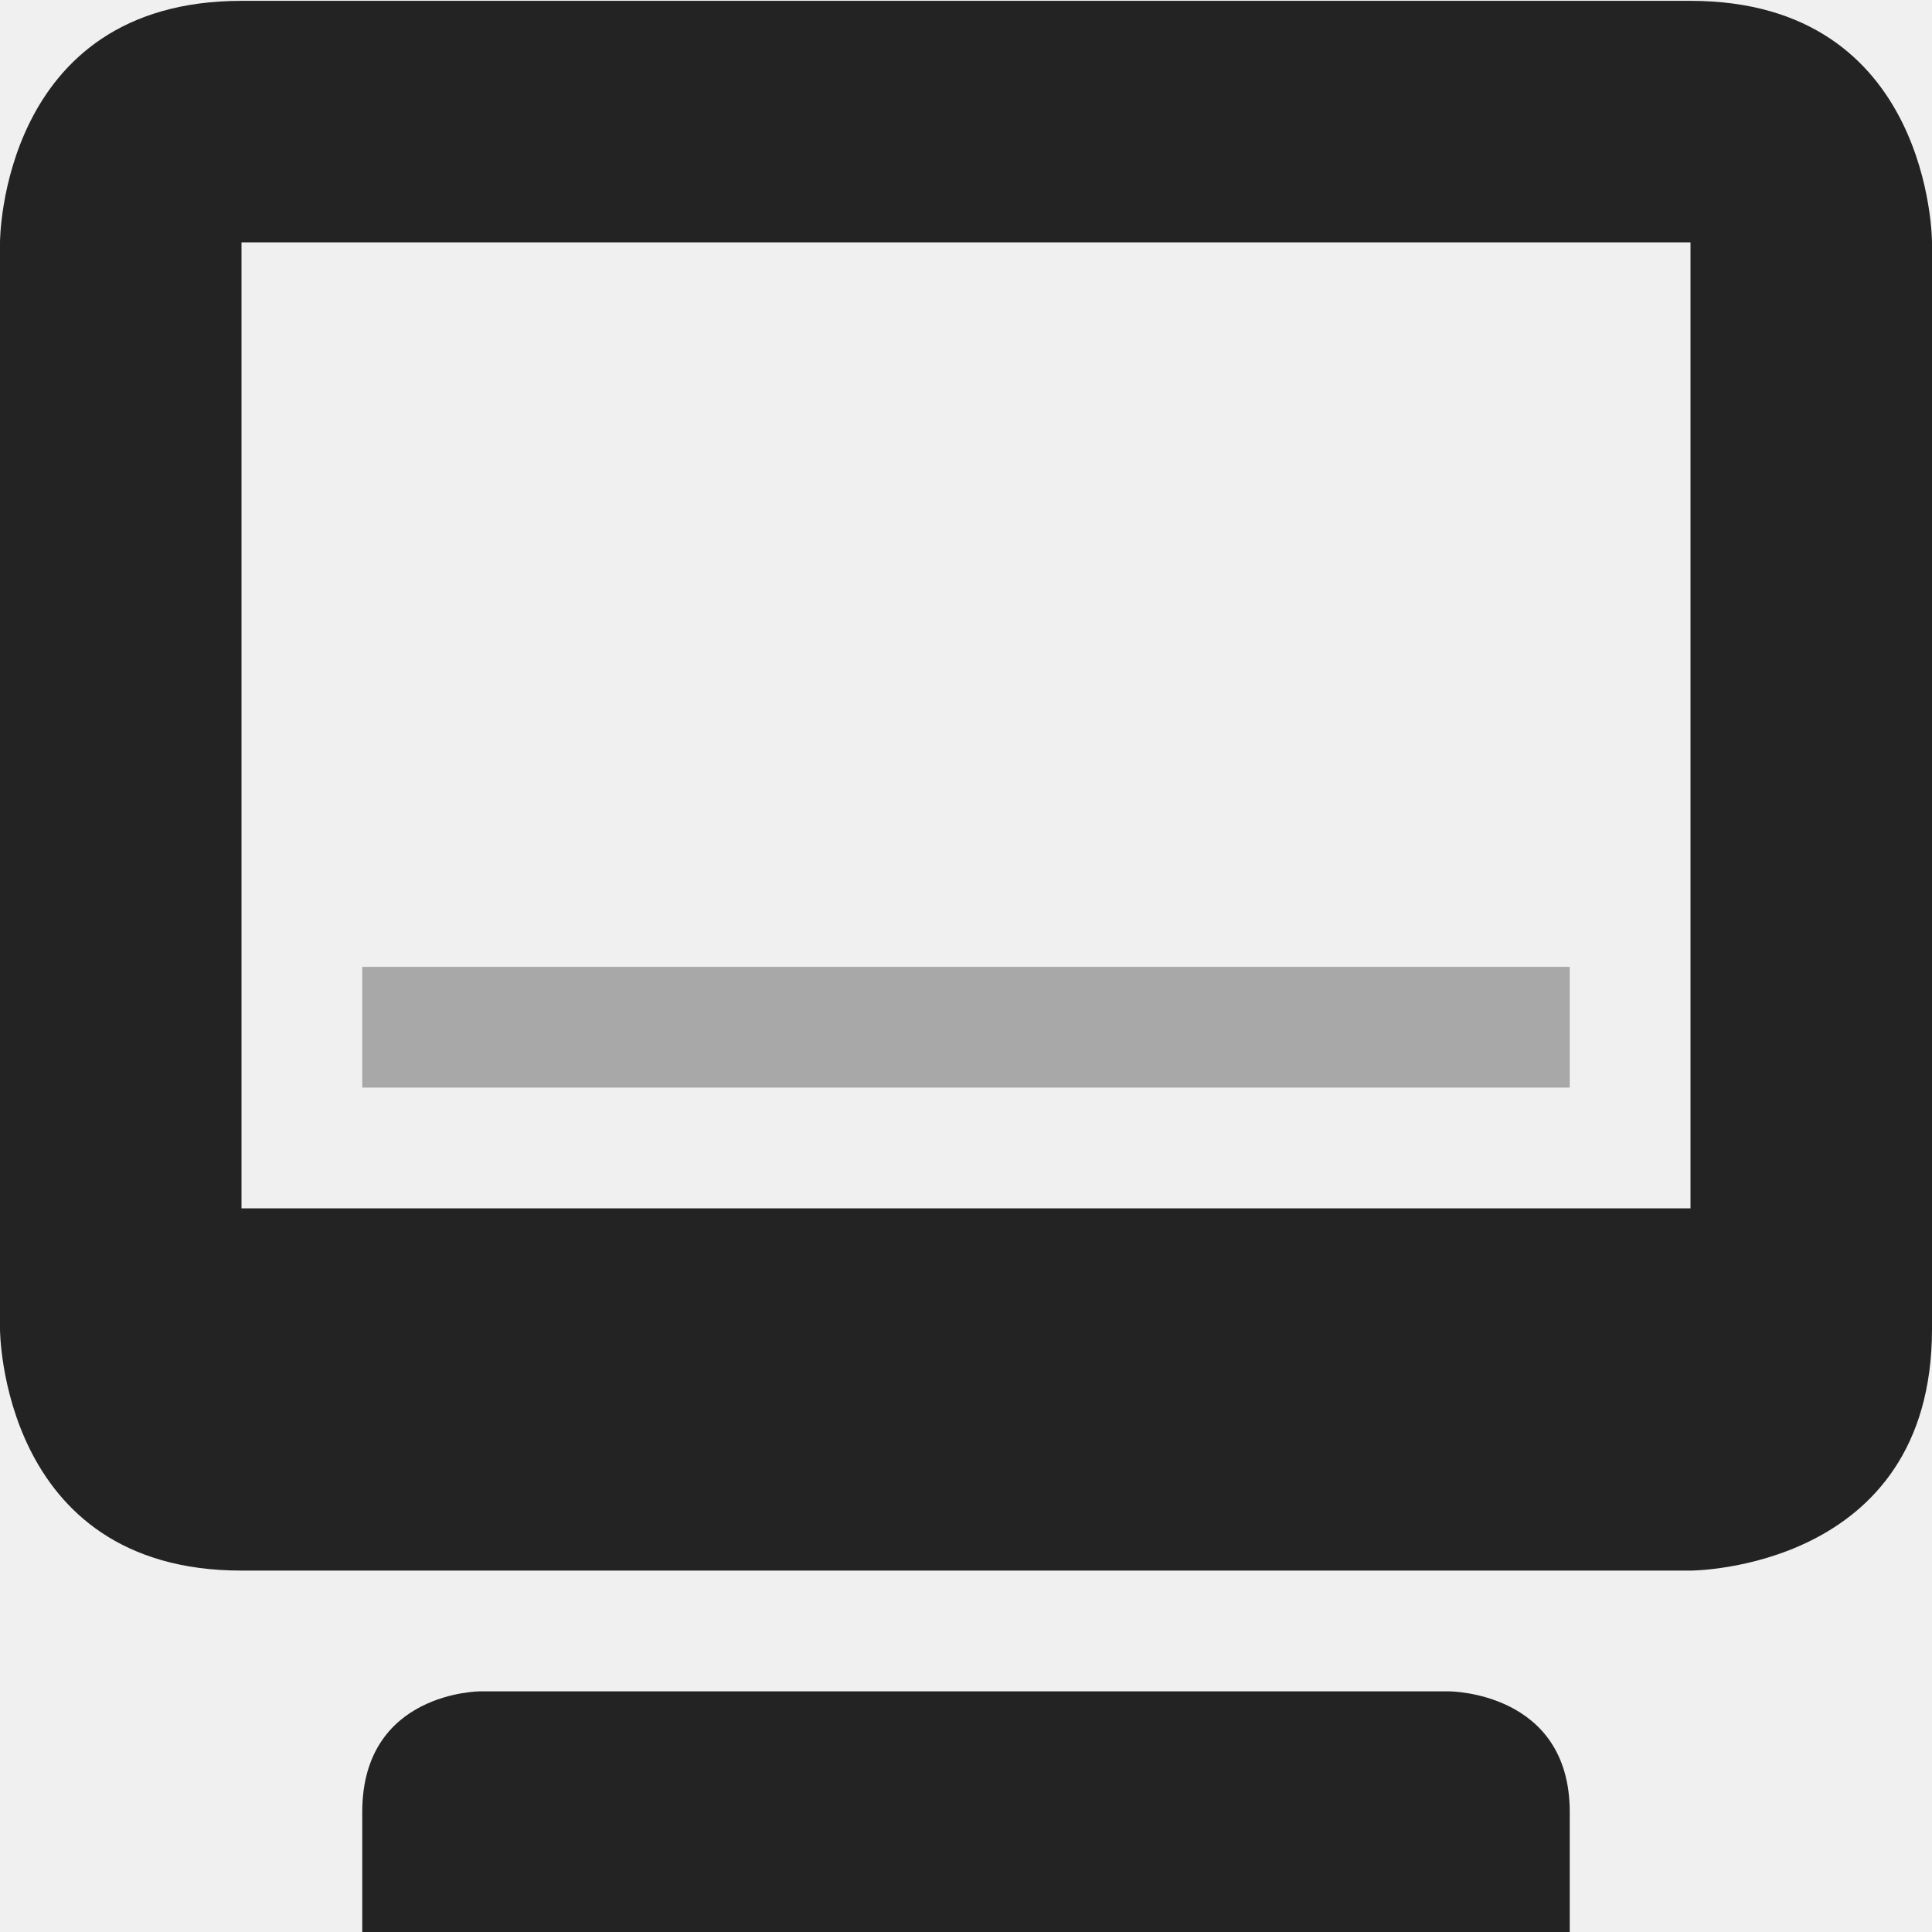
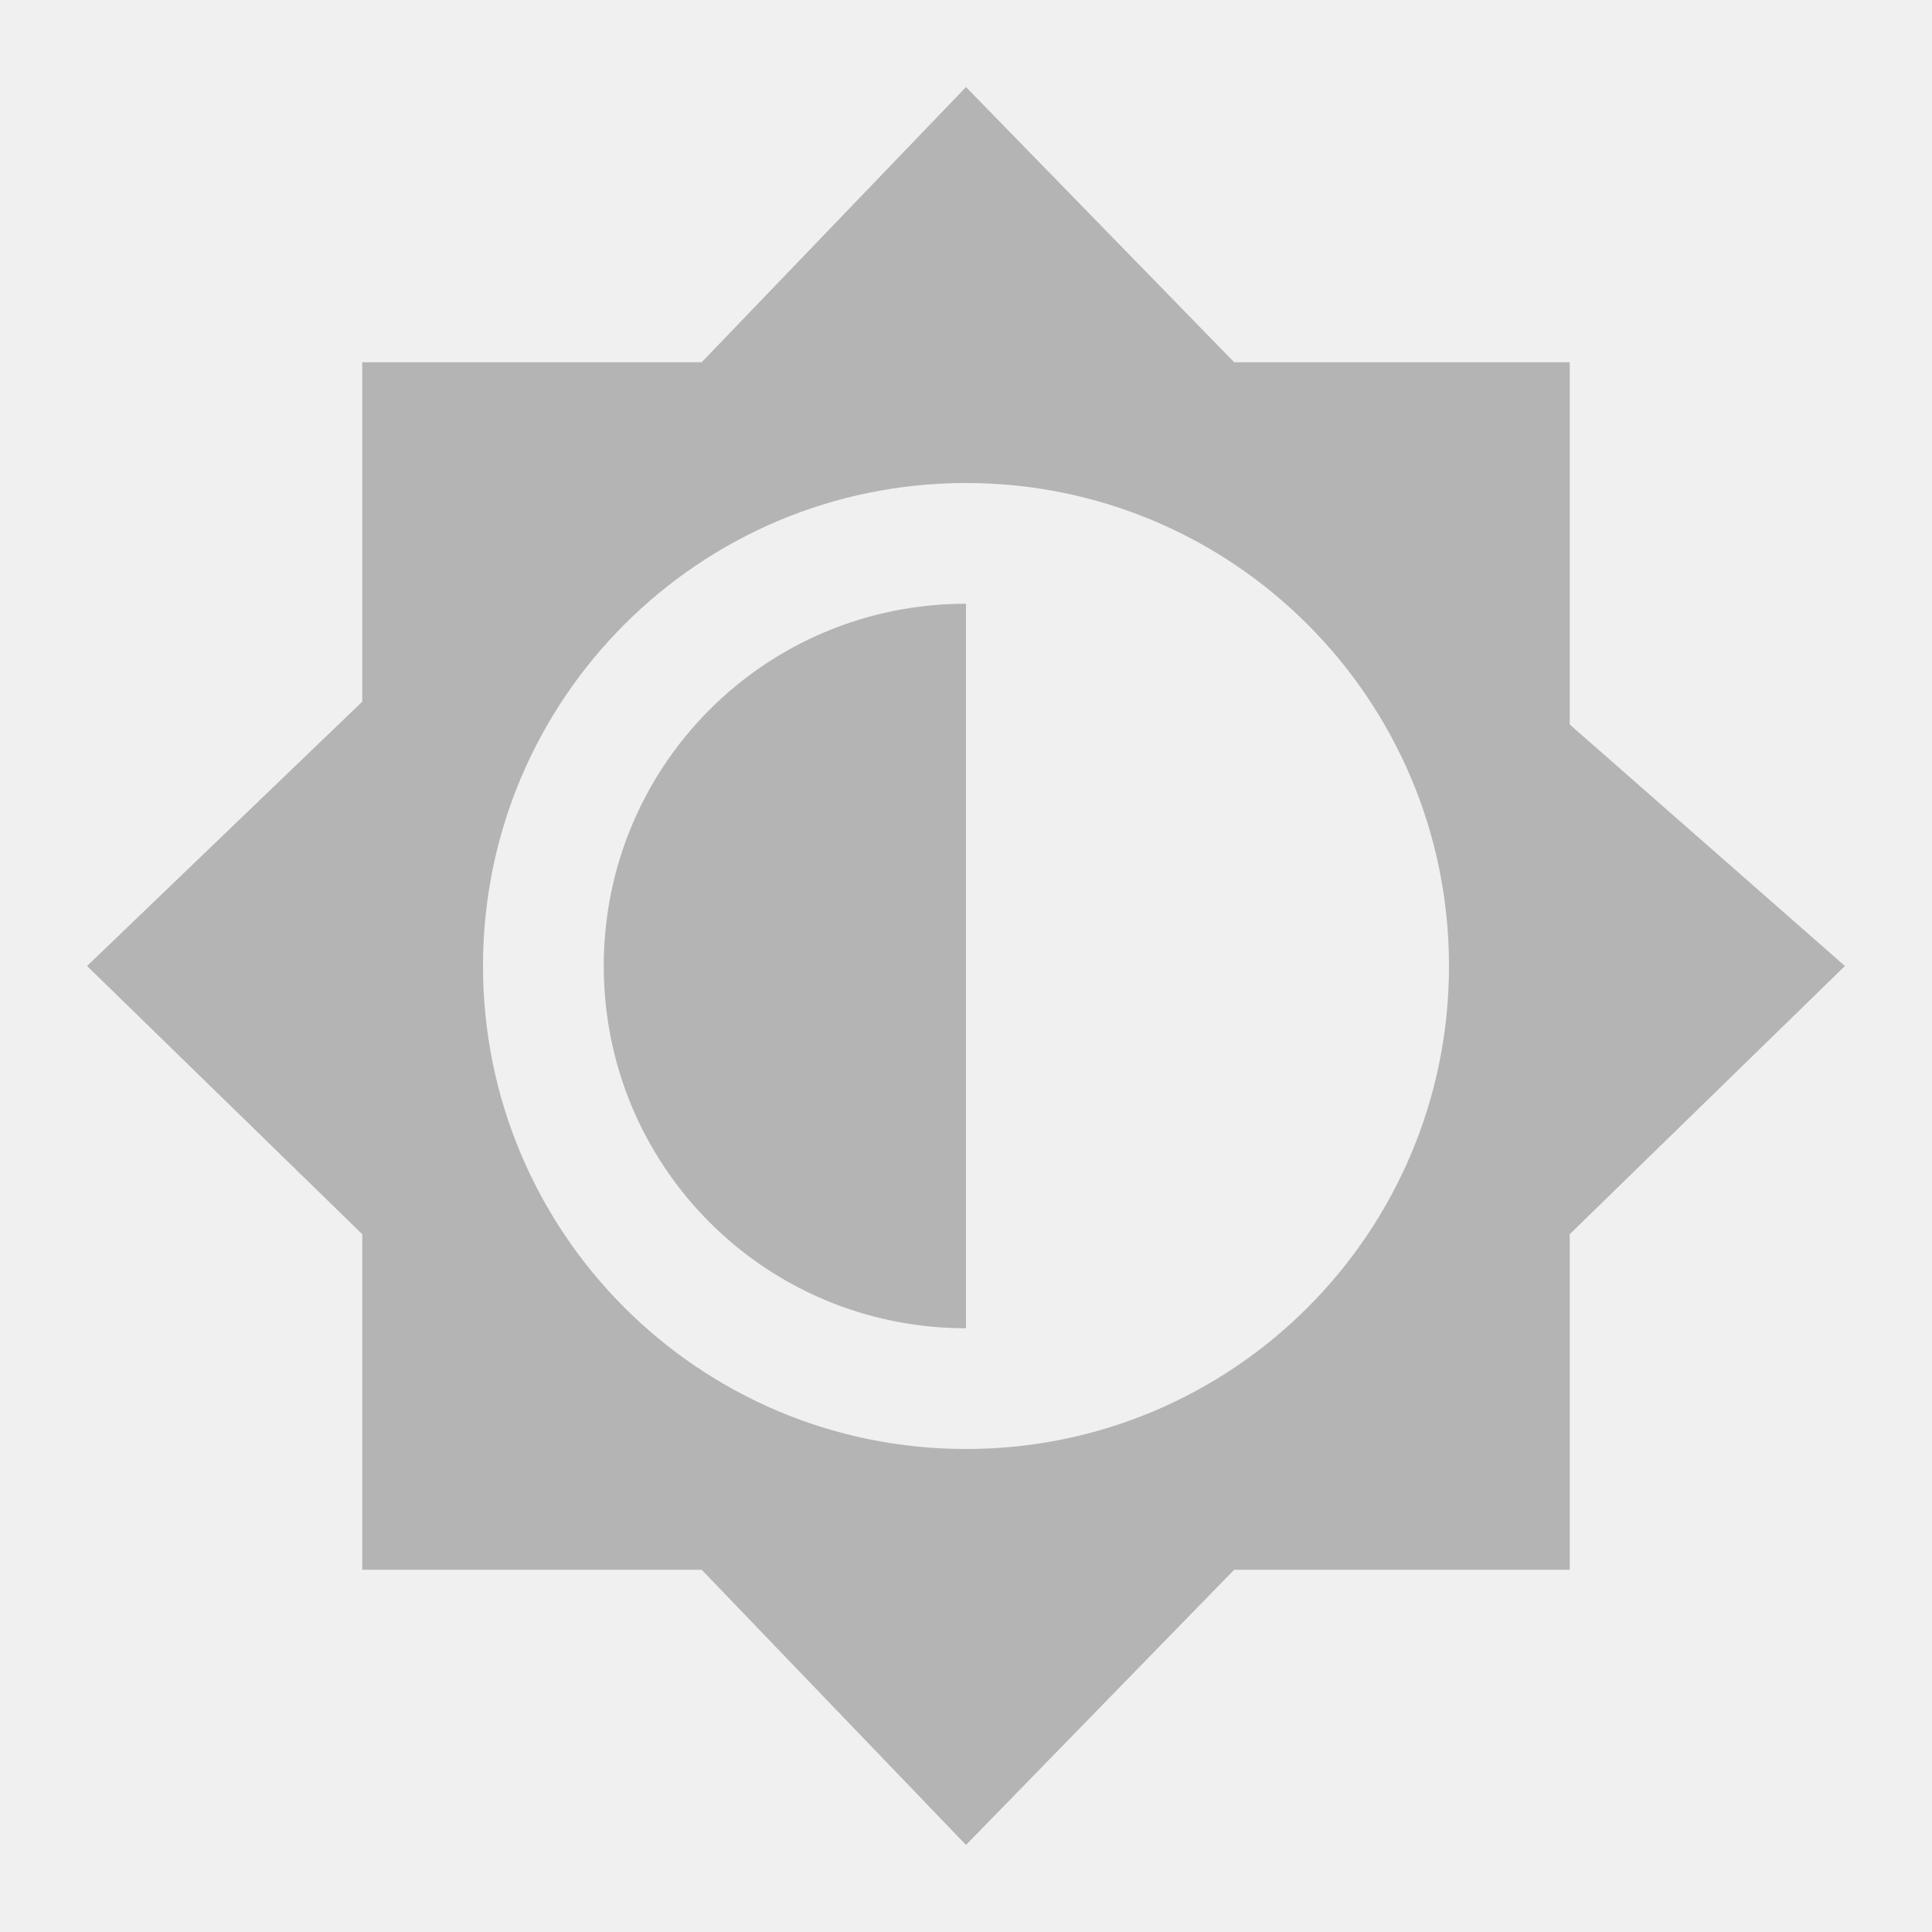
- <svg xmlns="http://www.w3.org/2000/svg" width="16" height="16" viewBox="0 0 16 16" fill="none">
-   <g clip-path="url(#clip0_412_3867)">
-     <path d="M2 0.007C0 0.007 0 2.007 0 2.007V11.007C0 11.007 0 13.007 2 13.007H14C14 13.007 16 13.007 16 11.007V2.007C16 2.007 16 0.007 14 0.007H2ZM2 2.007H14V10.007H2V2.007ZM3 15.007V16.004H13V15.007C13 14.007 12 14.007 12 14.007H3.978C3.978 14.007 3 14.007 3 15.007Z" fill="#232323" />
-     <path opacity="0.35" d="M13 8.007H3V9.007H13V8.007Z" fill="#232323" />
-   </g>
-   <defs>
-     <clipPath id="clip0_412_3867">
-       <rect width="16" height="16" fill="white" transform="translate(0 0.00701904)" />
-     </clipPath>
+ <svg xmlns="http://www.w3.org/2000/svg" width="16" height="16" version="1.1" id="svg2">
+   <defs id="defs1">
+     <style id="current-color-scheme" type="text/css">
+    .ColorScheme-Text { color:#444444; } .ColorScheme-Highlight { color:#4285f4; } .ColorScheme-NeutralText { color:#ff9800; } .ColorScheme-PositiveText { color:#4caf50; } .ColorScheme-NegativeText { color:#f44336; }
+   </style>
  </defs>
+   <path style="fill:currentColor;opacity:.35" class="ColorScheme-Text" d="m8 0.721-2.189 2.279h-2.811v2.811l-2.279 2.189 2.279 2.221v2.779h2.811l2.189 2.279 2.221-2.279h2.779v-2.779l2.279-2.221-2.279-2v-3h-2.779zm0 3.279c2.21 0 4 1.79 4 4 0 2.21-1.79 4-4 4-2.21 0-4-1.79-4-4 0-2.21 1.79-4 4-4z" id="path1" />
+   <path style="fill:currentColor;opacity:0.35" class="ColorScheme-Text" d="m5 8c0-1.658 1.335-3 3-3v6c-1.665 0-3-1.342-3-3z" id="path2" />
</svg>
